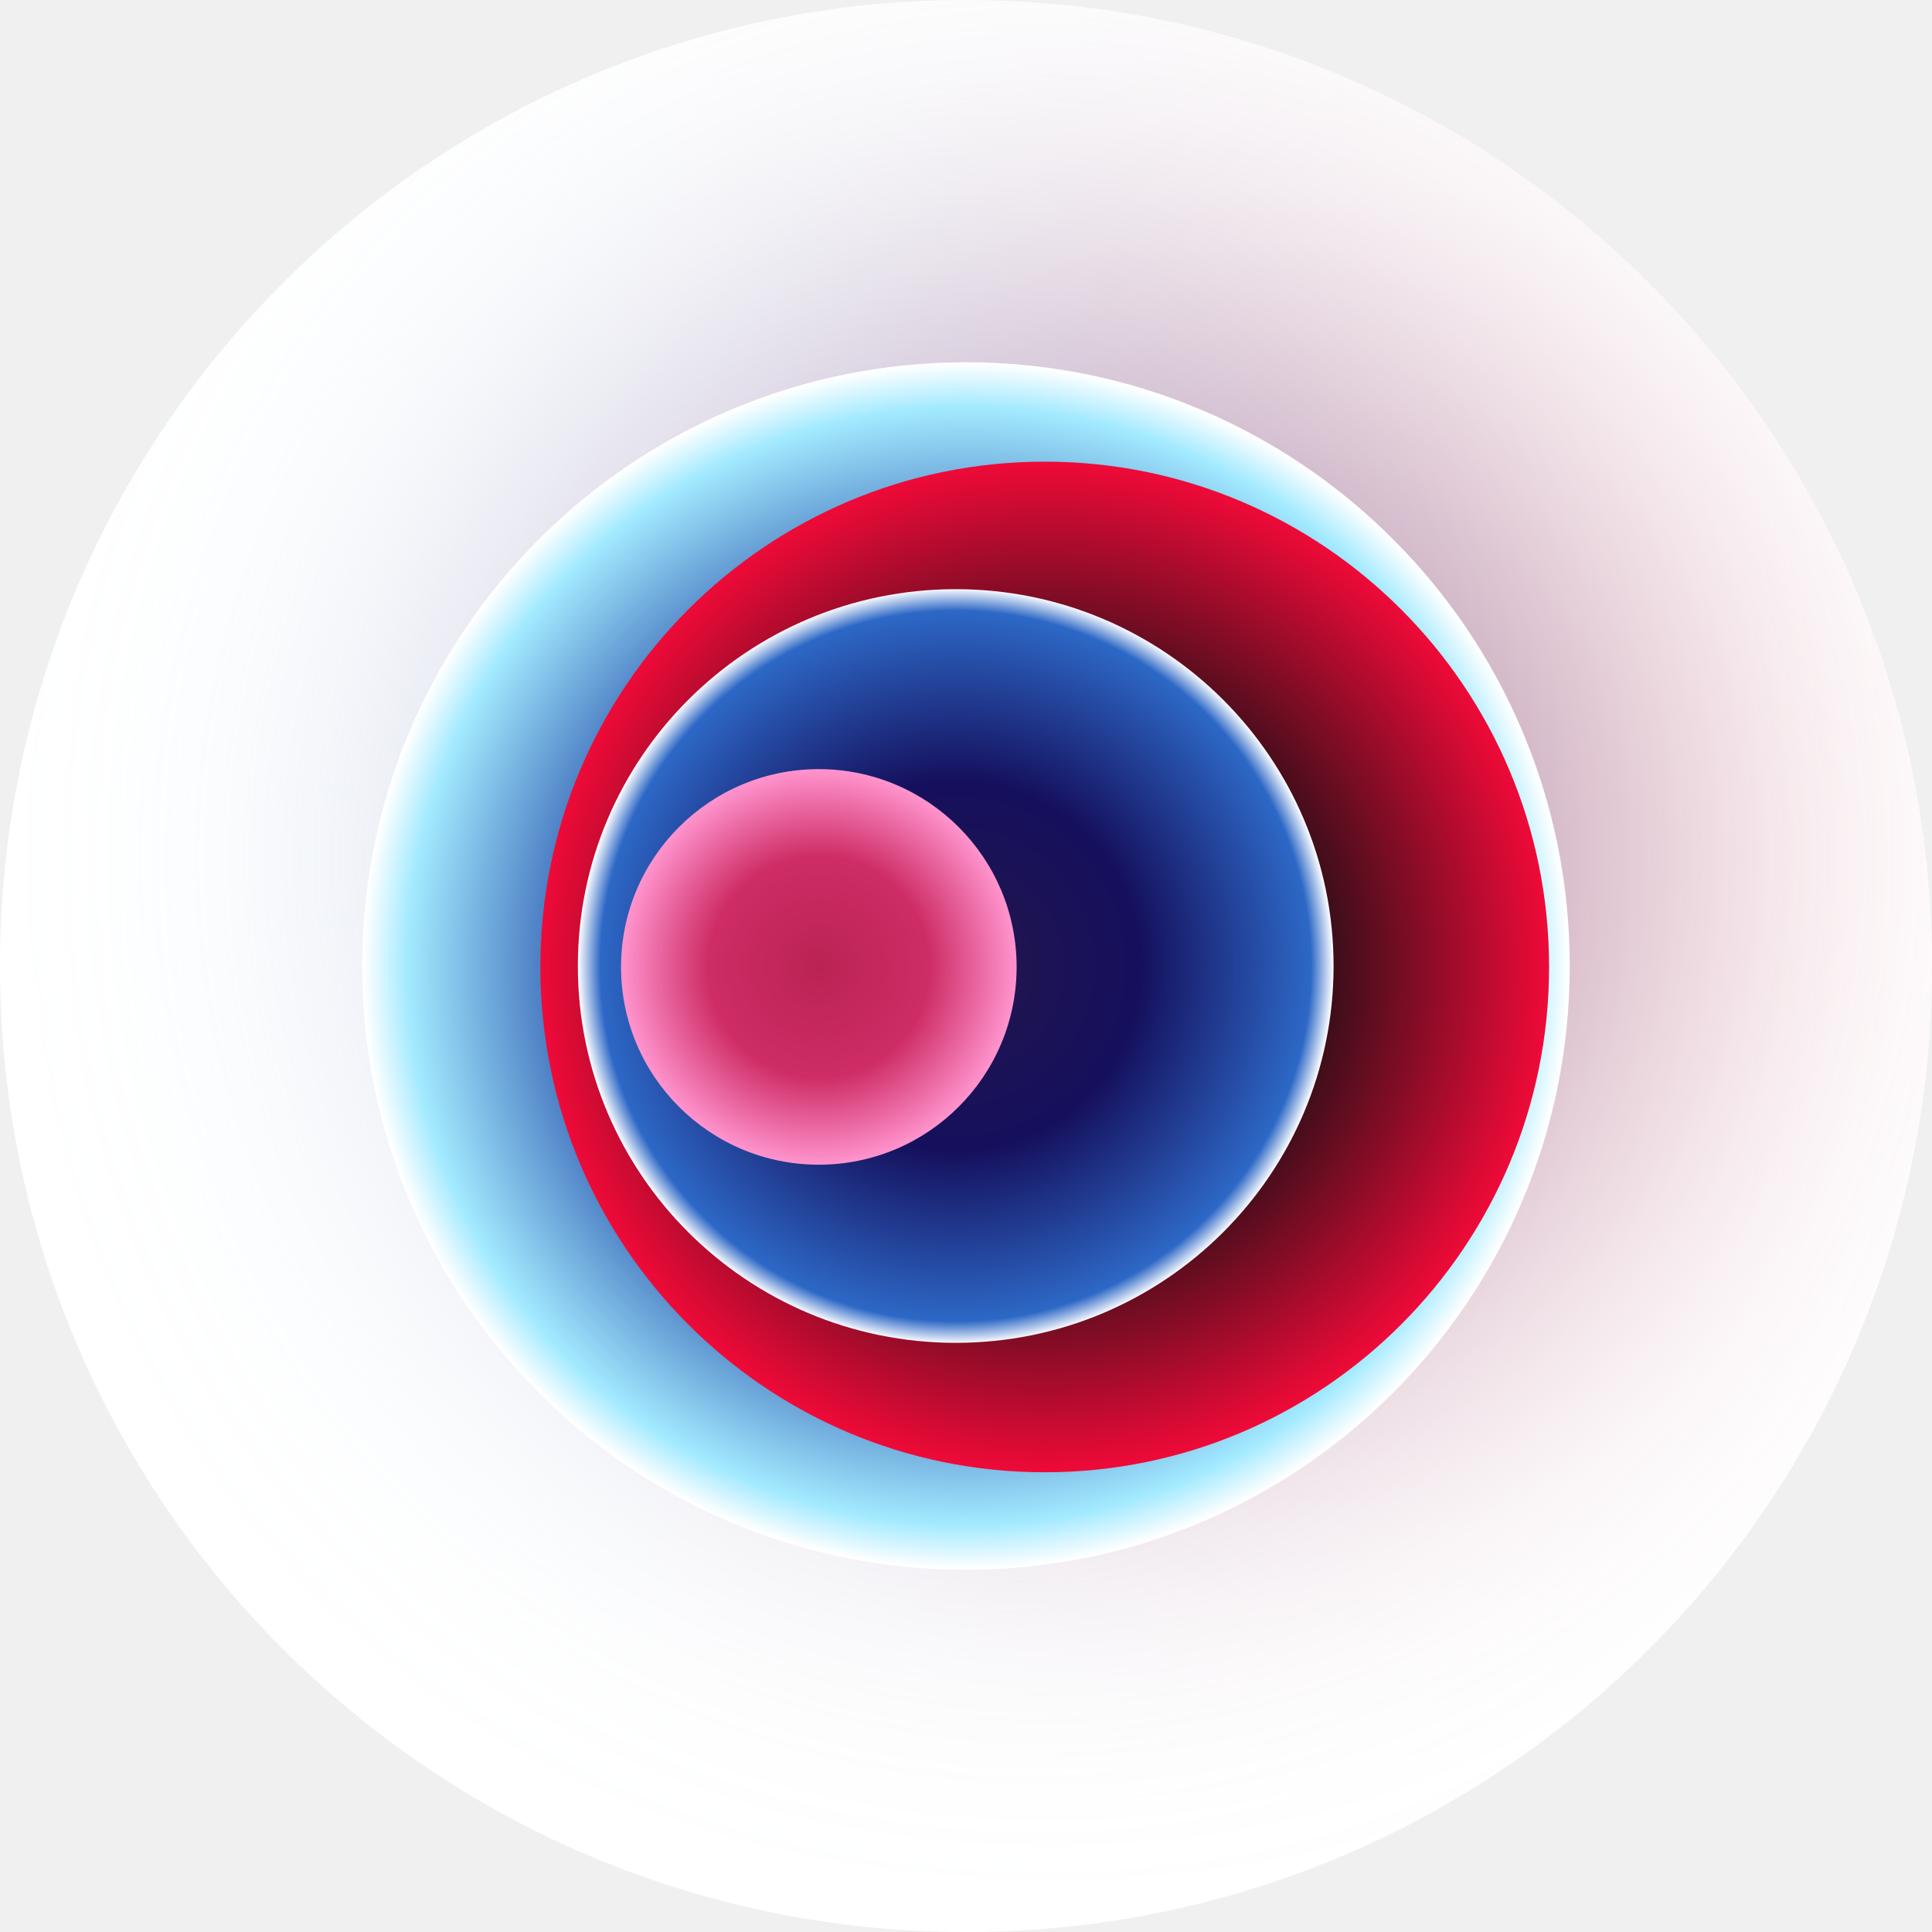
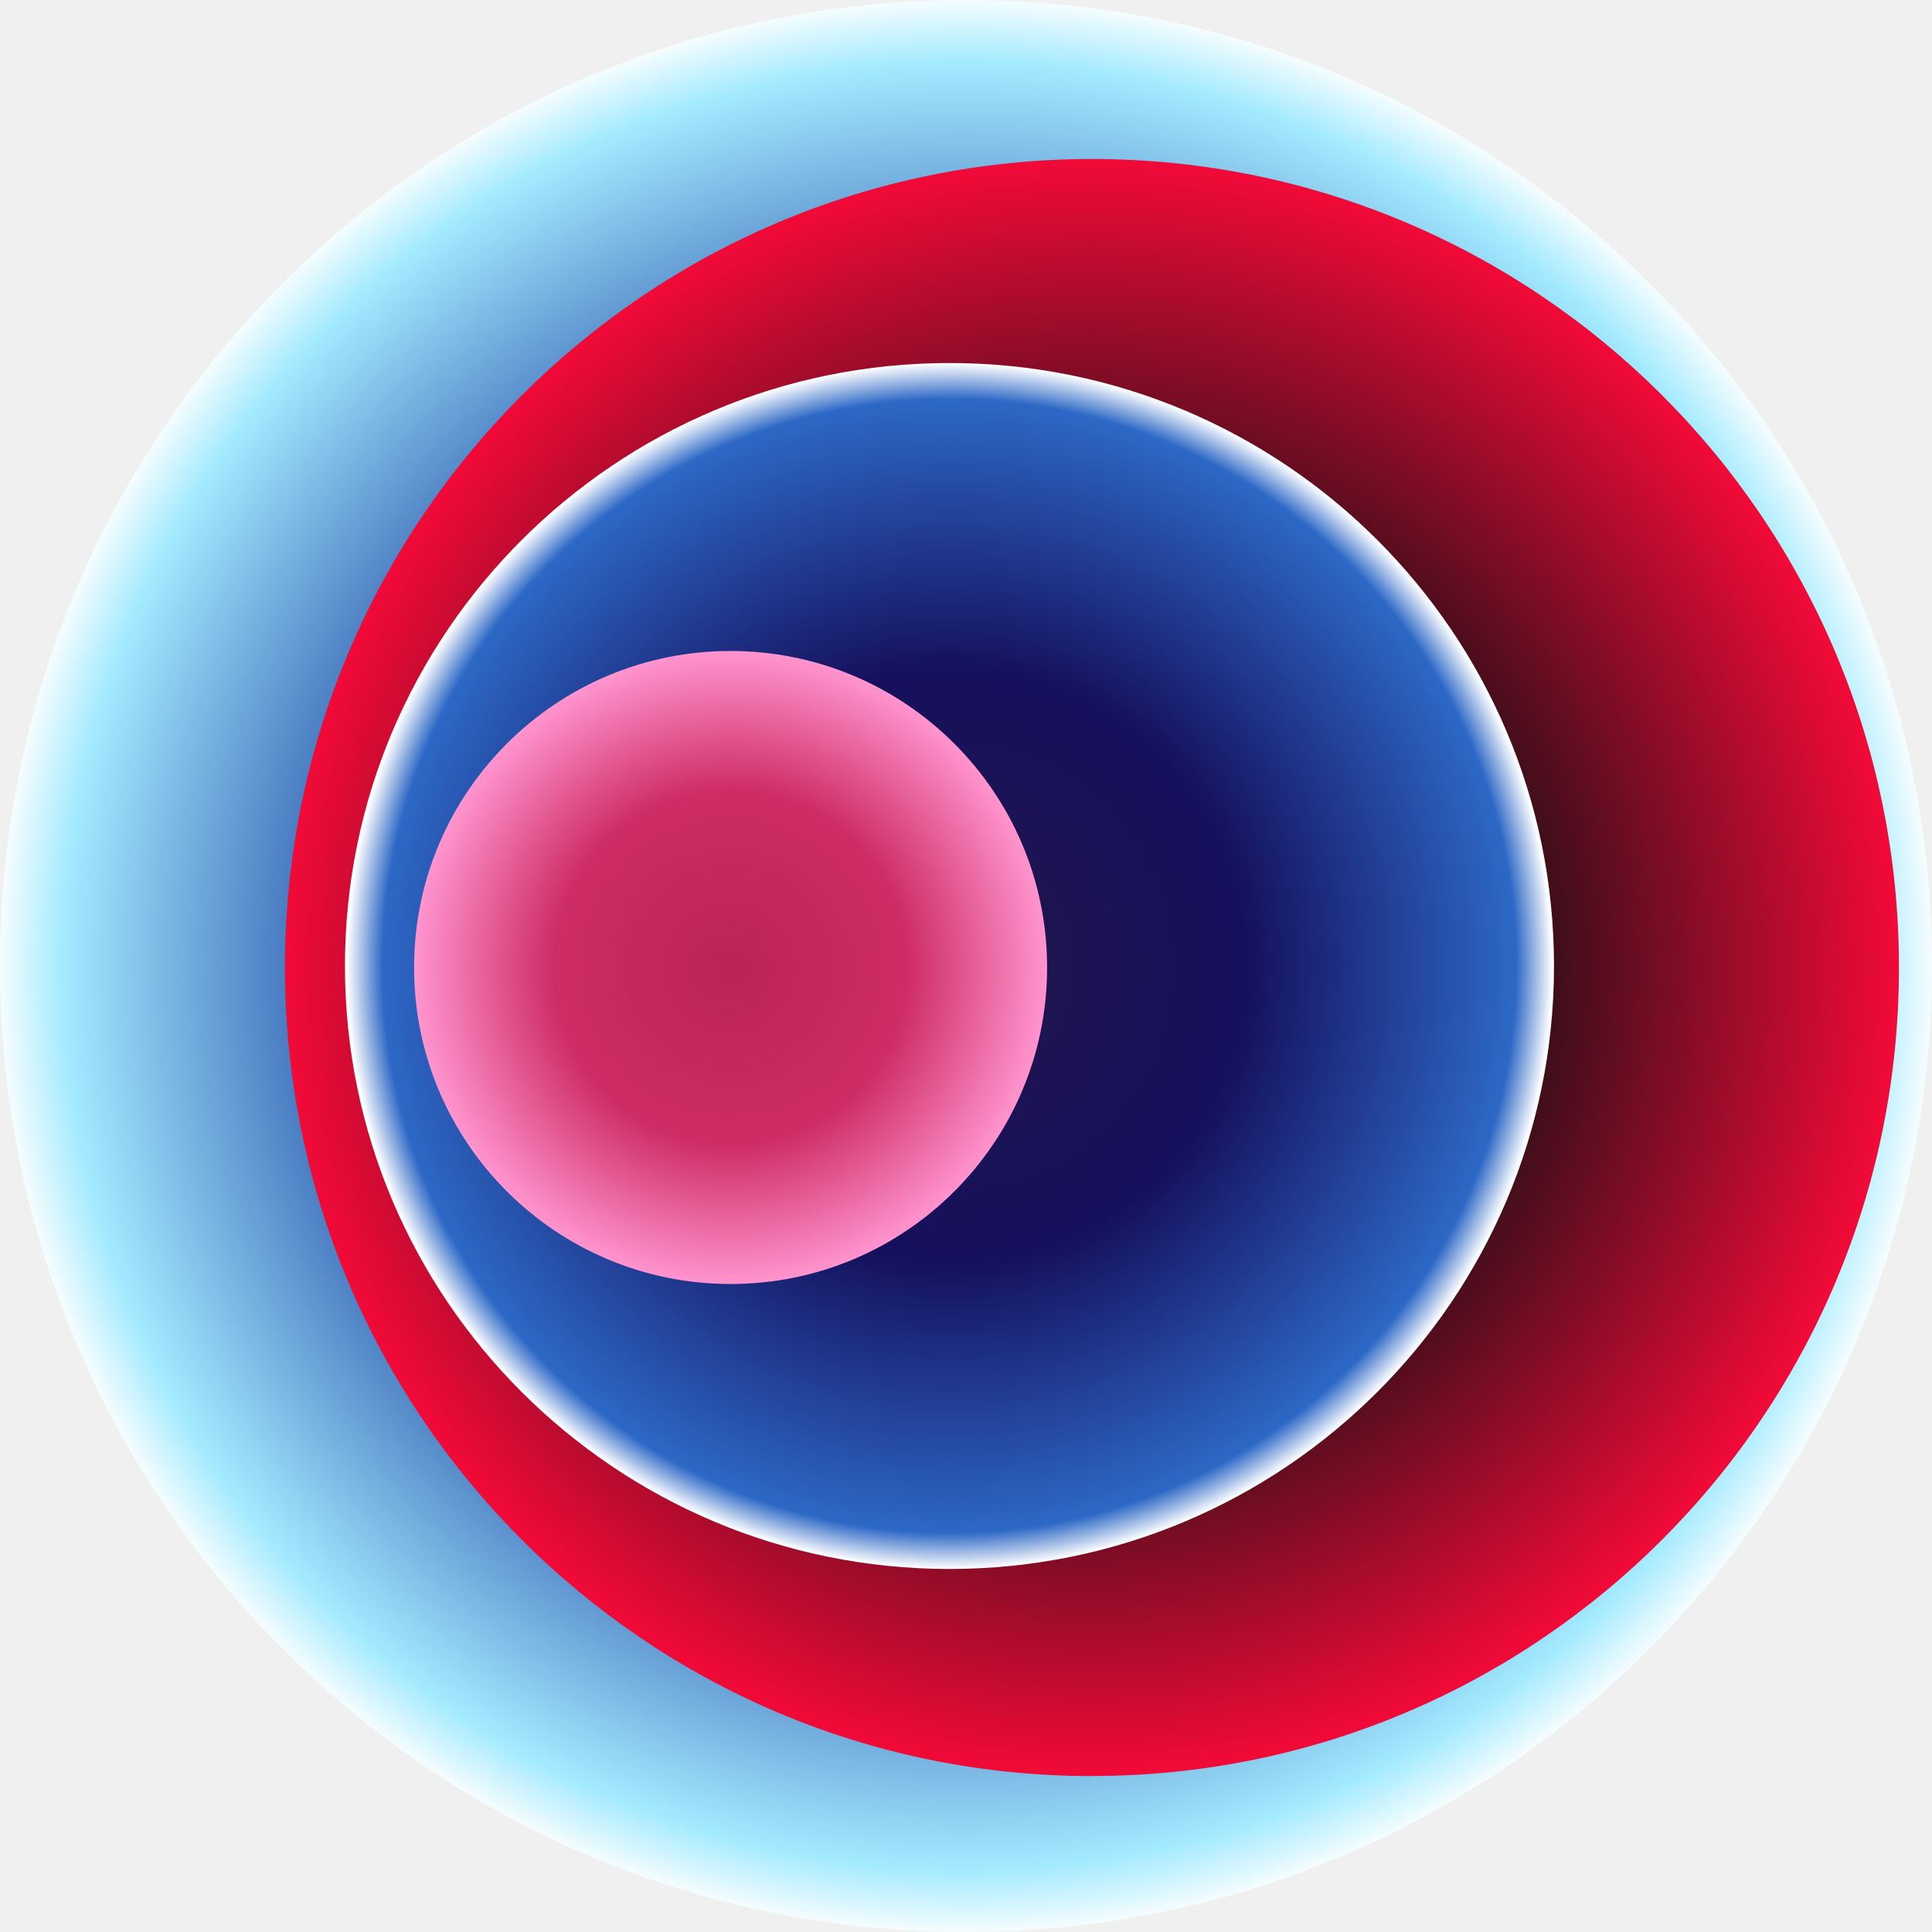
- <svg xmlns="http://www.w3.org/2000/svg" width="20" height="20" viewBox="0 0 20 20" fill="none">
-   <g clip-path="url(#clip0_11403_9698)">
-     <rect width="20" height="20" rx="10" fill="white" />
-     <g opacity="0.5" filter="url(#filter0_f_11403_9698)">
-       <path d="M10.875 15.25C14.396 15.25 17.25 12.396 17.25 8.875C17.25 5.354 14.396 2.5 10.875 2.5C7.354 2.5 4.5 5.354 4.5 8.875C4.5 12.396 7.354 15.25 10.875 15.25Z" fill="url(#paint0_radial_11403_9698)" />
-       <path d="M11.707 14.22C14.648 14.22 17.032 11.832 17.032 8.885C17.032 5.938 14.648 3.549 11.707 3.549C8.765 3.549 6.381 5.938 6.381 8.885C6.381 11.832 8.765 14.22 11.707 14.22Z" fill="url(#paint1_radial_11403_9698)" />
-       <path d="M10.766 12.854C12.969 12.854 14.755 11.073 14.755 8.875C14.755 6.677 12.969 4.896 10.766 4.896C8.562 4.896 6.776 6.677 6.776 8.875C6.776 11.073 8.562 12.854 10.766 12.854Z" fill="url(#paint2_radial_11403_9698)" />
-       <path d="M9.321 10.974C10.475 10.974 11.41 10.039 11.41 8.885C11.41 7.732 10.475 6.796 9.321 6.796C8.168 6.796 7.232 7.732 7.232 8.885C7.232 10.039 8.168 10.974 9.321 10.974Z" fill="url(#paint3_radial_11403_9698)" />
-     </g>
-     <path d="M10 16.25C13.452 16.25 16.25 13.452 16.25 10C16.25 6.548 13.452 3.75 10 3.75C6.548 3.75 3.75 6.548 3.75 10C3.75 13.452 6.548 16.25 10 16.25Z" fill="url(#paint4_radial_11403_9698)" />
-     <path d="M10.815 15.241C13.699 15.241 16.036 12.899 16.036 10.01C16.036 7.121 13.699 4.779 10.815 4.779C7.931 4.779 5.594 7.121 5.594 10.01C5.594 12.899 7.931 15.241 10.815 15.241Z" fill="url(#paint5_radial_11403_9698)" />
-     <path d="M9.894 13.901C12.054 13.901 13.805 12.155 13.805 10C13.805 7.845 12.054 6.099 9.894 6.099C7.733 6.099 5.982 7.845 5.982 10C5.982 12.155 7.733 13.901 9.894 13.901Z" fill="url(#paint6_radial_11403_9698)" />
-     <path d="M8.476 12.057C9.607 12.057 10.524 11.141 10.524 10.01C10.524 8.879 9.607 7.962 8.476 7.962C7.346 7.962 6.429 8.879 6.429 10.01C6.429 11.141 7.346 12.057 8.476 12.057Z" fill="url(#paint7_radial_11403_9698)" />
+ <svg xmlns="http://www.w3.org/2000/svg" width="20" height="20" fill="none" viewBox="0 0 20 20">
+   <g clip-path="url(#a)">
+     <path fill="url(#b)" d="M10 20c5.523 0 10-4.477 10-10S15.523 0 10 0 0 4.477 0 10s4.477 10 10 10" />
+     <path fill="url(#c)" d="M11.304 18.385c4.614 0 8.354-3.747 8.354-8.37s-3.74-8.369-8.354-8.369-8.354 3.747-8.354 8.37 3.74 8.37 8.354 8.37" />
+     <path fill="url(#d)" d="M9.829 16.242c3.456 0 6.258-2.794 6.258-6.242s-2.802-6.242-6.258-6.242S3.571 6.553 3.571 10s2.802 6.242 6.258 6.242" />
+     <path fill="url(#e)" d="M7.563 13.292a3.276 3.276 0 1 0 0-6.553 3.276 3.276 0 0 0 0 6.553" />
  </g>
  <defs>
-     <filter id="filter0_f_11403_9698" x="-9.5" y="-11.5" width="40.75" height="40.75" filterUnits="userSpaceOnUse" color-interpolation-filters="sRGB">
-       <feFlood flood-opacity="0" result="BackgroundImageFix" />
-       <feBlend mode="normal" in="SourceGraphic" in2="BackgroundImageFix" result="shape" />
-       <feGaussianBlur stdDeviation="7" result="effect1_foregroundBlur_11403_9698" />
-     </filter>
-     <radialGradient id="paint0_radial_11403_9698" cx="0" cy="0" r="1" gradientUnits="userSpaceOnUse" gradientTransform="translate(10.875 8.875) rotate(90) scale(6.375)">
-       <stop stop-color="#0E122B" />
-       <stop offset="0.253" stop-color="#131D52" />
-       <stop offset="0.608" stop-color="#2750AA" />
-       <stop offset="0.927" stop-color="#A3EAFF" />
-       <stop offset="1" stop-color="white" />
+     <radialGradient id="b" cx="0" cy="0" r="1" gradientTransform="rotate(90 0 10)scale(10)" gradientUnits="userSpaceOnUse">
+       <stop stop-color="#0e122b" />
+       <stop offset=".253" stop-color="#131d52" />
+       <stop offset=".608" stop-color="#2750aa" />
+       <stop offset=".927" stop-color="#a3eaff" />
+       <stop offset="1" stop-color="#fff" />
    </radialGradient>
-     <radialGradient id="paint1_radial_11403_9698" cx="0" cy="0" r="1" gradientUnits="userSpaceOnUse" gradientTransform="translate(11.7066 8.88492) rotate(90) scale(5.3356 5.32571)">
-       <stop stop-color="#F85F97" />
-       <stop offset="0.547" stop-color="#330E18" />
-       <stop offset="1" stop-color="#F00A38" />
+     <radialGradient id="c" cx="0" cy="0" r="1" gradientTransform="matrix(0 8.36956 -8.35403 0 11.304 10.016)" gradientUnits="userSpaceOnUse">
+       <stop stop-color="#f85f97" />
+       <stop offset=".547" stop-color="#330e18" />
+       <stop offset="1" stop-color="#f00a38" />
    </radialGradient>
-     <radialGradient id="paint2_radial_11403_9698" cx="0" cy="0" r="1" gradientUnits="userSpaceOnUse" gradientTransform="translate(10.7657 8.87493) rotate(90) scale(3.97942 3.98933)">
-       <stop stop-color="#23164B" />
-       <stop offset="0.49" stop-color="#15105D" />
-       <stop offset="0.94" stop-color="#2D68C6" />
-       <stop offset="1" stop-color="white" />
+     <radialGradient id="d" cx="0" cy="0" r="1" gradientTransform="matrix(0 6.24225 -6.25775 0 9.829 10)" gradientUnits="userSpaceOnUse">
+       <stop stop-color="#23164b" />
+       <stop offset=".49" stop-color="#15105d" />
+       <stop offset=".94" stop-color="#2d68c6" />
+       <stop offset="1" stop-color="#fff" />
    </radialGradient>
-     <radialGradient id="paint3_radial_11403_9698" cx="0" cy="0" r="1" gradientUnits="userSpaceOnUse" gradientTransform="translate(9.32113 8.88509) rotate(90) scale(2.0887)">
-       <stop stop-color="#BB2354" />
-       <stop offset="0.557" stop-color="#CE2C65" />
-       <stop offset="1" stop-color="#FF94CE" />
+     <radialGradient id="e" cx="0" cy="0" r="1" gradientTransform="rotate(90 -1.227 8.79)scale(3.27639)" gradientUnits="userSpaceOnUse">
+       <stop stop-color="#bb2354" />
+       <stop offset=".557" stop-color="#ce2c65" />
+       <stop offset="1" stop-color="#ff94ce" />
    </radialGradient>
-     <radialGradient id="paint4_radial_11403_9698" cx="0" cy="0" r="1" gradientUnits="userSpaceOnUse" gradientTransform="translate(10 10) rotate(90) scale(6.25)">
-       <stop stop-color="#0E122B" />
-       <stop offset="0.253" stop-color="#131D52" />
-       <stop offset="0.608" stop-color="#2750AA" />
-       <stop offset="0.927" stop-color="#A3EAFF" />
-       <stop offset="1" stop-color="white" />
-     </radialGradient>
-     <radialGradient id="paint5_radial_11403_9698" cx="0" cy="0" r="1" gradientUnits="userSpaceOnUse" gradientTransform="translate(10.815 10.0098) rotate(90) scale(5.23098 5.22128)">
-       <stop stop-color="#F85F97" />
-       <stop offset="0.547" stop-color="#330E18" />
-       <stop offset="1" stop-color="#F00A38" />
-     </radialGradient>
-     <radialGradient id="paint6_radial_11403_9698" cx="0" cy="0" r="1" gradientUnits="userSpaceOnUse" gradientTransform="translate(9.89353 10) rotate(90) scale(3.90139 3.91111)">
-       <stop stop-color="#23164B" />
-       <stop offset="0.49" stop-color="#15105D" />
-       <stop offset="0.94" stop-color="#2D68C6" />
-       <stop offset="1" stop-color="white" />
-     </radialGradient>
-     <radialGradient id="paint7_radial_11403_9698" cx="0" cy="0" r="1" gradientUnits="userSpaceOnUse" gradientTransform="translate(8.47646 10.0097) rotate(90) scale(2.04775)">
-       <stop stop-color="#BB2354" />
-       <stop offset="0.557" stop-color="#CE2C65" />
-       <stop offset="1" stop-color="#FF94CE" />
-     </radialGradient>
-     <clipPath id="clip0_11403_9698">
-       <rect width="20" height="20" rx="10" fill="white" />
+     <clipPath id="a">
+       <path fill="#fff" d="M0 0h20v20H0z" />
    </clipPath>
  </defs>
</svg>
